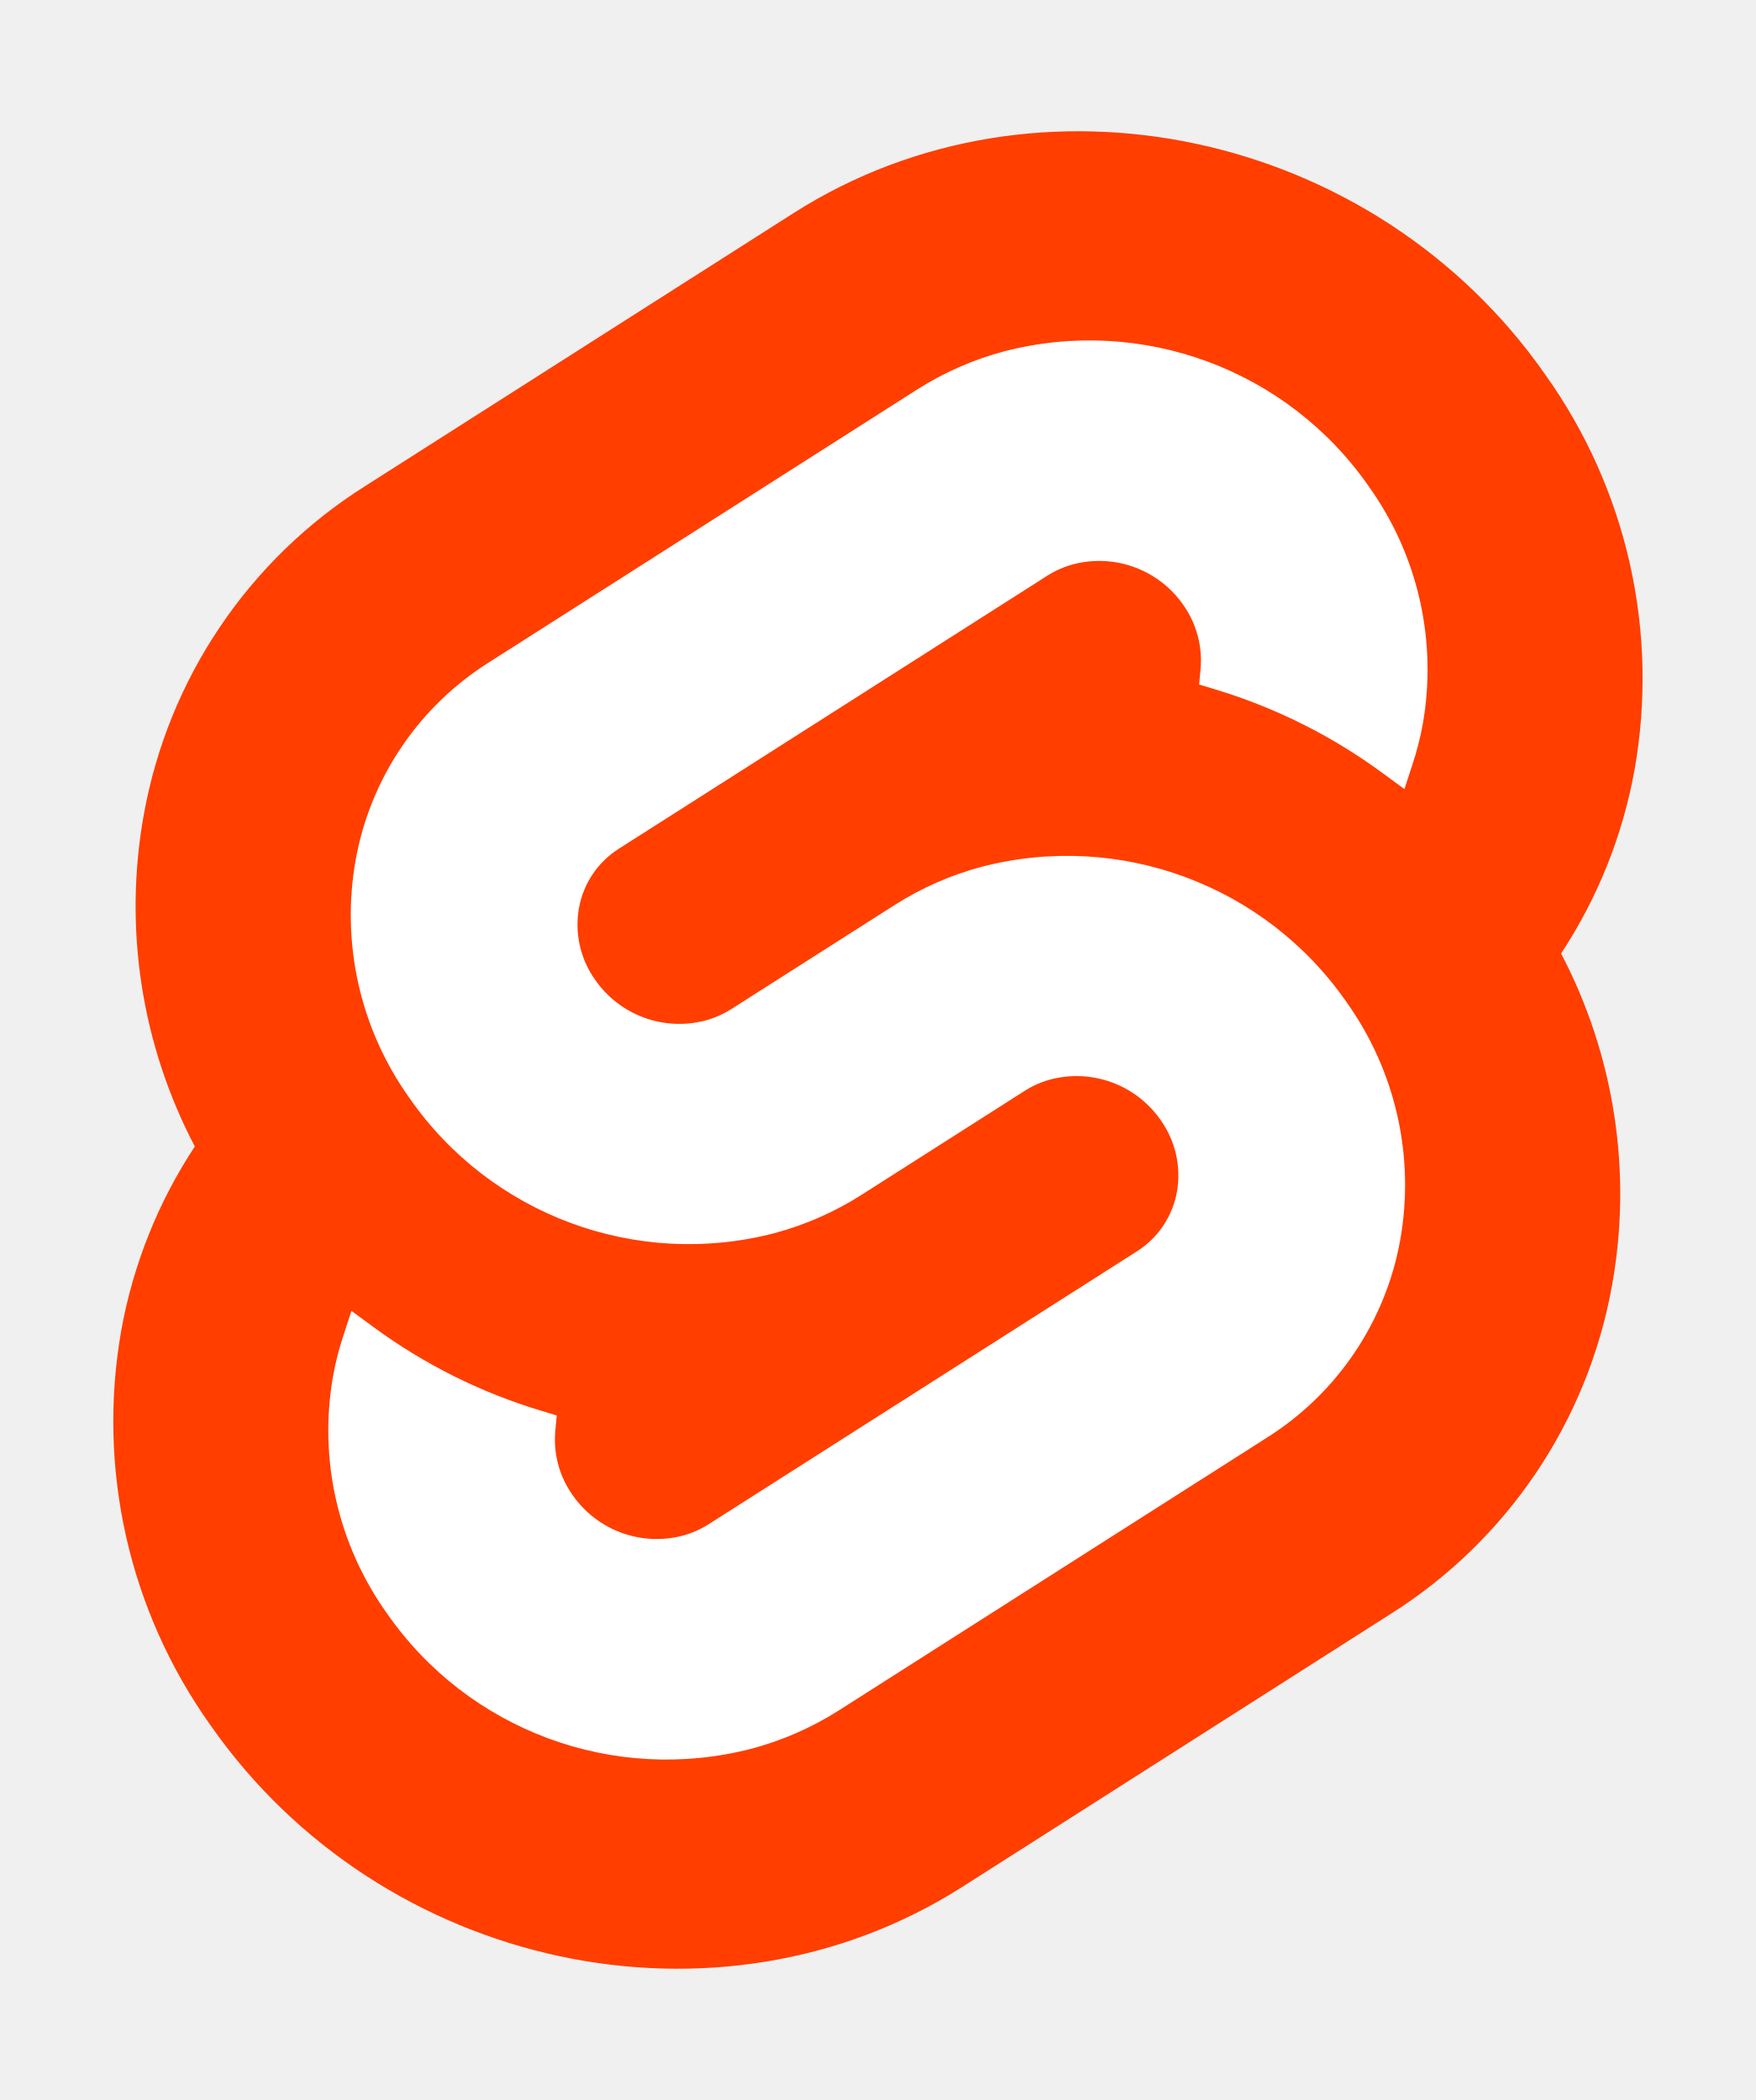
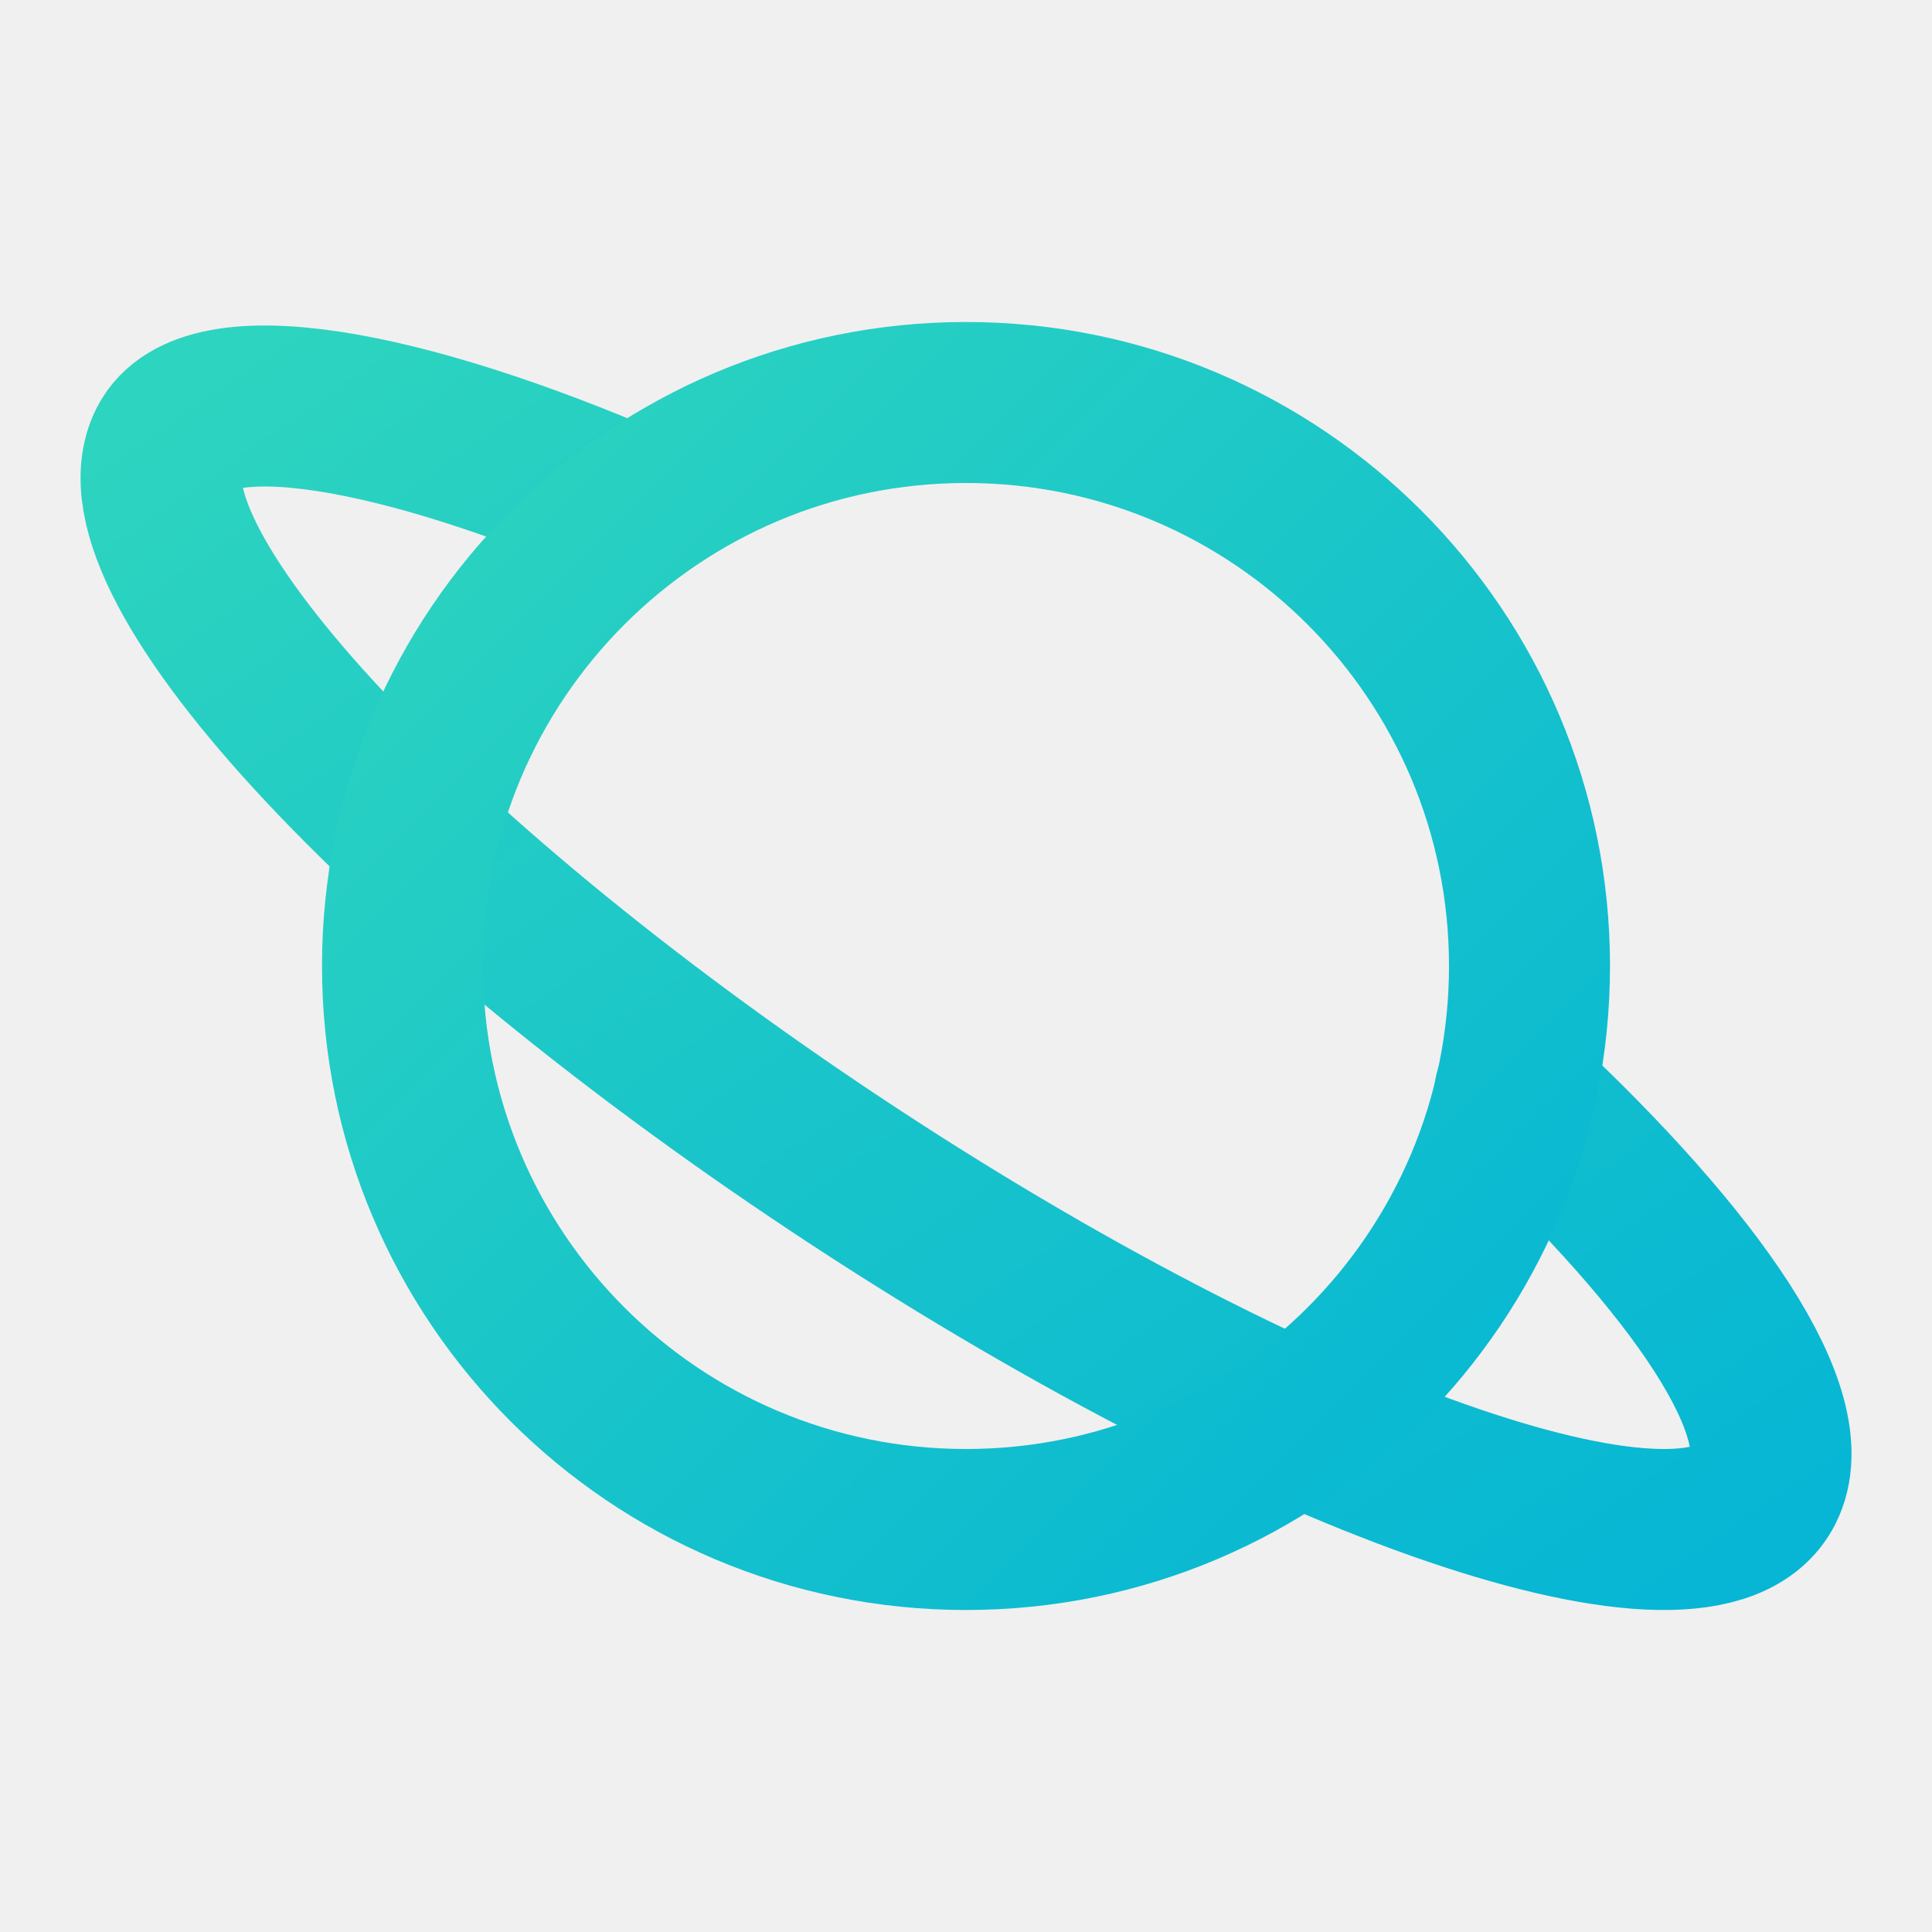
- <svg xmlns="http://www.w3.org/2000/svg" width="107" height="128" viewBox="0 0 107 128">
-   <path d="M94.157 22.819c-10.4-14.885-30.94-19.297-45.792-9.835L22.282 29.608A29.92 29.92 0 0 0 8.764 49.65a31.5 31.5 0 0 0 3.108 20.231 30 30 0 0 0-4.477 11.183 31.9 31.9 0 0 0 5.448 24.116c10.402 14.887 30.942 19.297 45.791 9.835l26.083-16.624A29.92 29.92 0 0 0 98.235 78.35a31.53 31.53 0 0 0-3.105-20.232 30 30 0 0 0 4.474-11.182 31.88 31.88 0 0 0-5.447-24.116" style="fill:#ff3e00" />
-   <path d="M45.817 106.582a20.72 20.72 0 0 1-22.237-8.243 19.17 19.17 0 0 1-3.277-14.503 18 18 0 0 1 .624-2.435l.49-1.498 1.337.981a33.6 33.6 0 0 0 10.203 5.098l.97.294-.09.968a5.85 5.85 0 0 0 1.052 3.878 6.24 6.24 0 0 0 6.695 2.485 5.8 5.8 0 0 0 1.603-.704L69.27 76.28a5.43 5.43 0 0 0 2.45-3.631 5.8 5.8 0 0 0-.987-4.371 6.24 6.24 0 0 0-6.698-2.487 5.7 5.7 0 0 0-1.6.704l-9.953 6.345a19 19 0 0 1-5.296 2.326 20.72 20.72 0 0 1-22.237-8.243 19.17 19.17 0 0 1-3.277-14.502 17.99 17.99 0 0 1 8.13-12.052l26.081-16.623a19 19 0 0 1 5.3-2.329 20.72 20.72 0 0 1 22.237 8.243 19.17 19.17 0 0 1 3.277 14.503 18 18 0 0 1-.624 2.435l-.49 1.498-1.337-.98a33.6 33.6 0 0 0-10.203-5.1l-.97-.294.09-.968a5.86 5.86 0 0 0-1.052-3.878 6.24 6.24 0 0 0-6.696-2.485 5.8 5.8 0 0 0-1.602.704L37.73 51.72a5.42 5.42 0 0 0-2.449 3.63 5.79 5.79 0 0 0 .986 4.372 6.24 6.24 0 0 0 6.698 2.486 5.8 5.8 0 0 0 1.602-.704l9.952-6.342a19 19 0 0 1 5.295-2.328 20.72 20.72 0 0 1 22.237 8.242 19.17 19.17 0 0 1 3.277 14.503 18 18 0 0 1-8.13 12.053l-26.081 16.622a19 19 0 0 1-5.3 2.328" style="fill:#fff" />
+ <svg xmlns="http://www.w3.org/2000/svg" width="24" height="24" viewBox="0 0 24 24" fill="none" stroke-width="2" stroke-linecap="round" stroke-linejoin="round" class="icon icon-tabler icons-tabler-outline icon-tabler-planet">
+   <defs>
+     <linearGradient id="aphelionSpaceTeal" x1="0%" y1="0%" x2="100%" y2="100%">
+       <stop offset="0%" style="stop-color:#2dd4bf;stop-opacity:1" />
+       <stop offset="100%" style="stop-color:#06b6d4;stop-opacity:1" />
+     </linearGradient>
+   </defs>
+   <g stroke="url(#aphelionSpaceTeal)">
+     <path stroke="none" d="M0 0h24v24H0z" fill="none" />
+     <path d="M18.816 13.58c2.292 2.138 3.546 4 3.092 4.9c-.745 1.46 -5.783 -.259 -11.255 -3.838c-5.47 -3.579 -9.304 -7.664 -8.56 -9.123c.464 -.91 2.926 -.444 5.803 .805" />
+     <path d="M5 12a7 7 0 1 0 14 0a7 7 0 1 0 -14 0" />
+   </g>
</svg>
